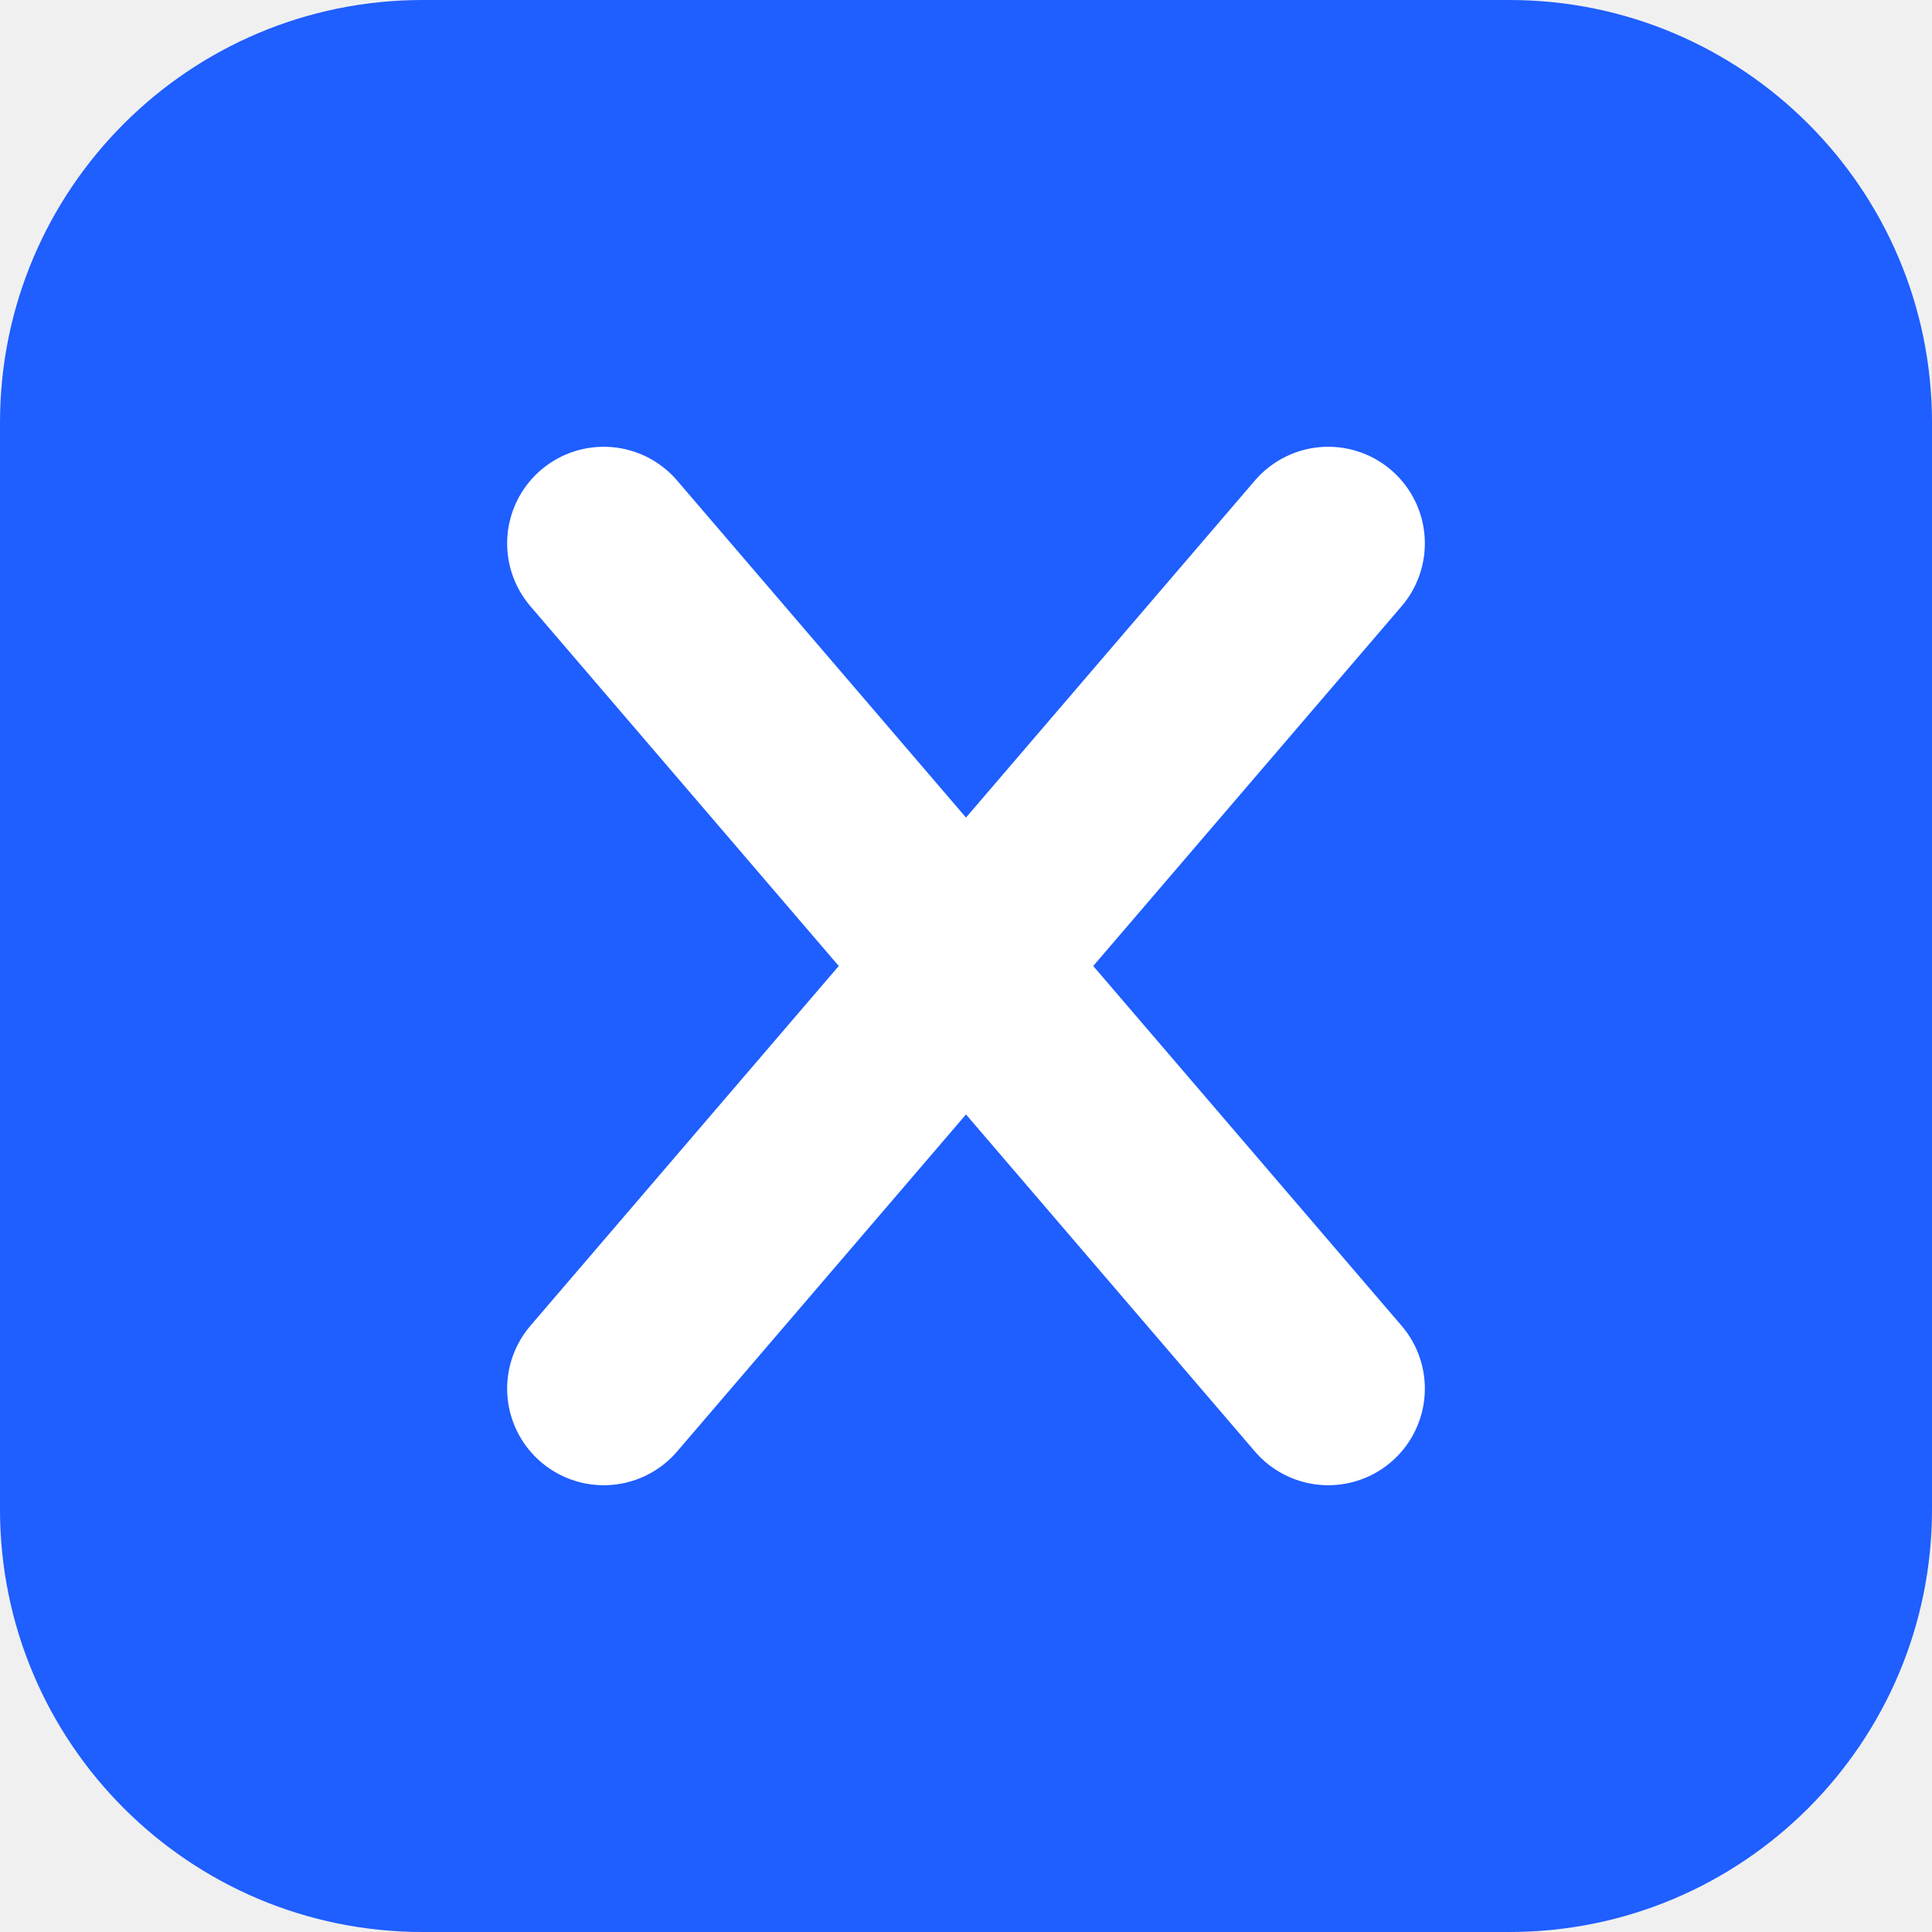
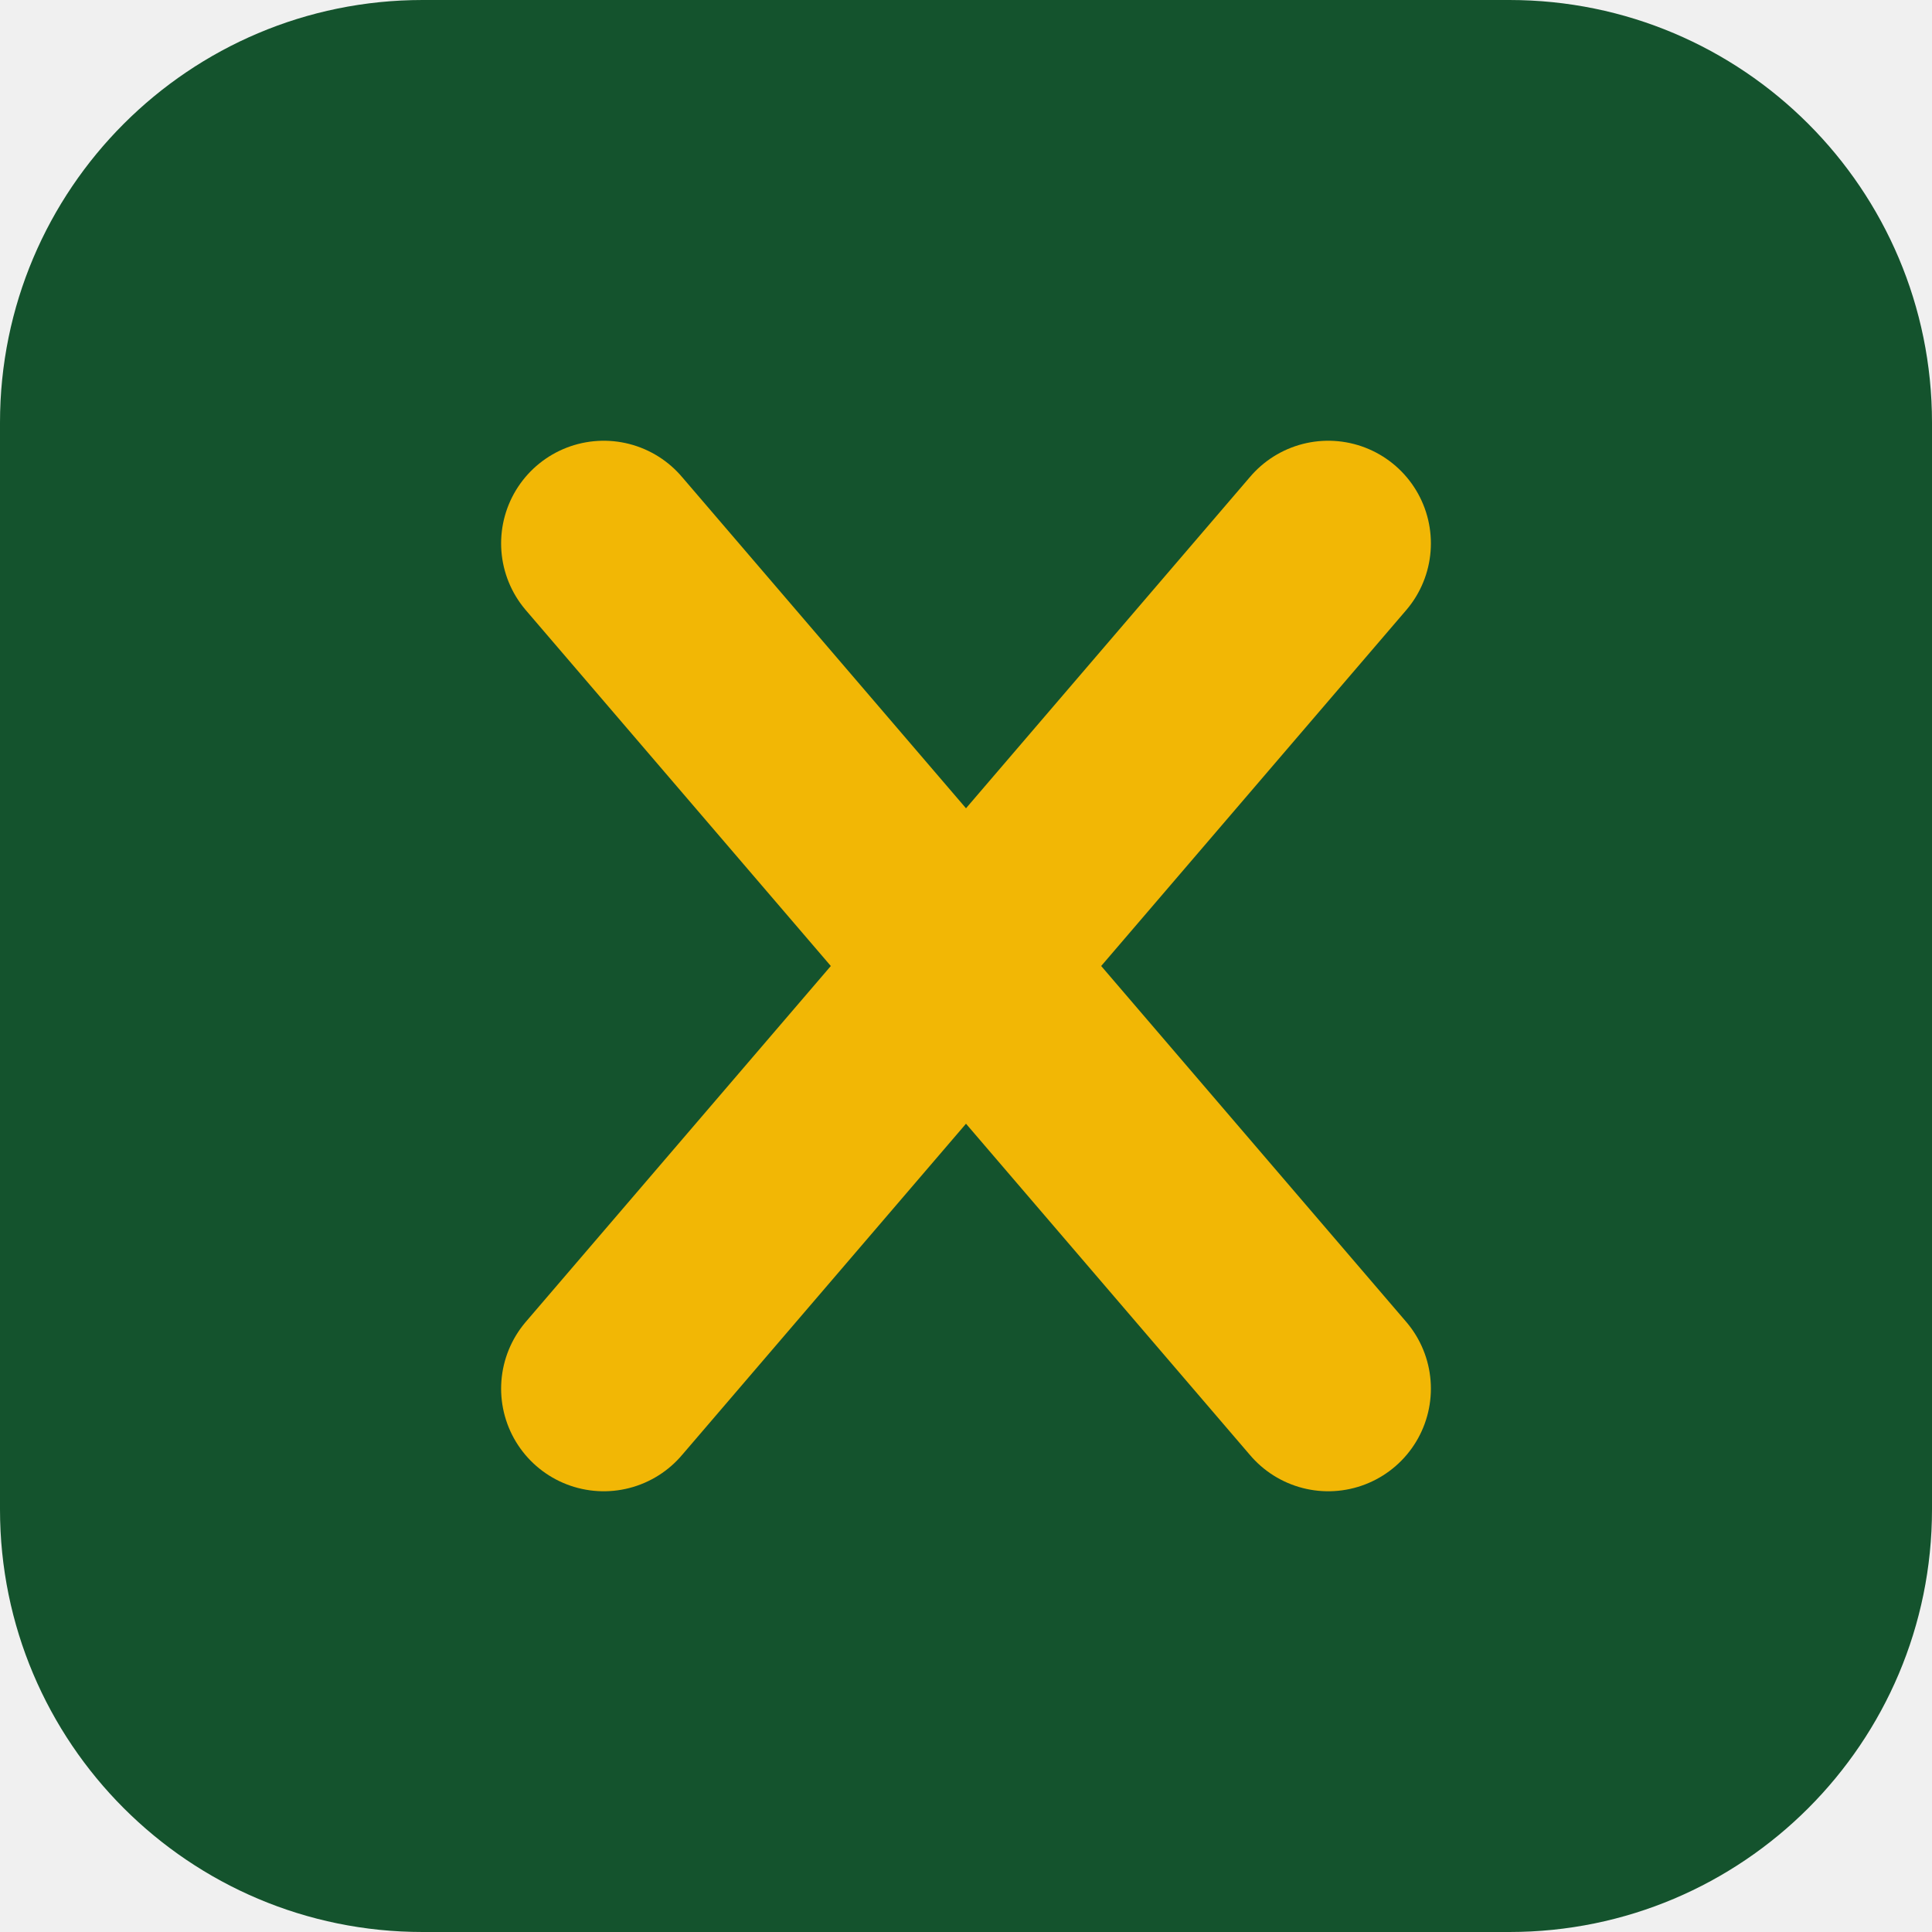
<svg xmlns="http://www.w3.org/2000/svg" viewBox="0 0 32 32">
-   <rect width="32" height="32" rx="7" fill="#1f5eff" />
-   <path d="M10 9l12 14M22 9L10 23" stroke="#fff" stroke-width="3.2" stroke-linecap="round" />
+   <rect width="32" height="32" rx="7" fill="#14532d" />
+   <path d="M10 9l12 14M22 9L10 23" stroke="#f2b705" stroke-width="3.4" stroke-linecap="round" />
</svg>
